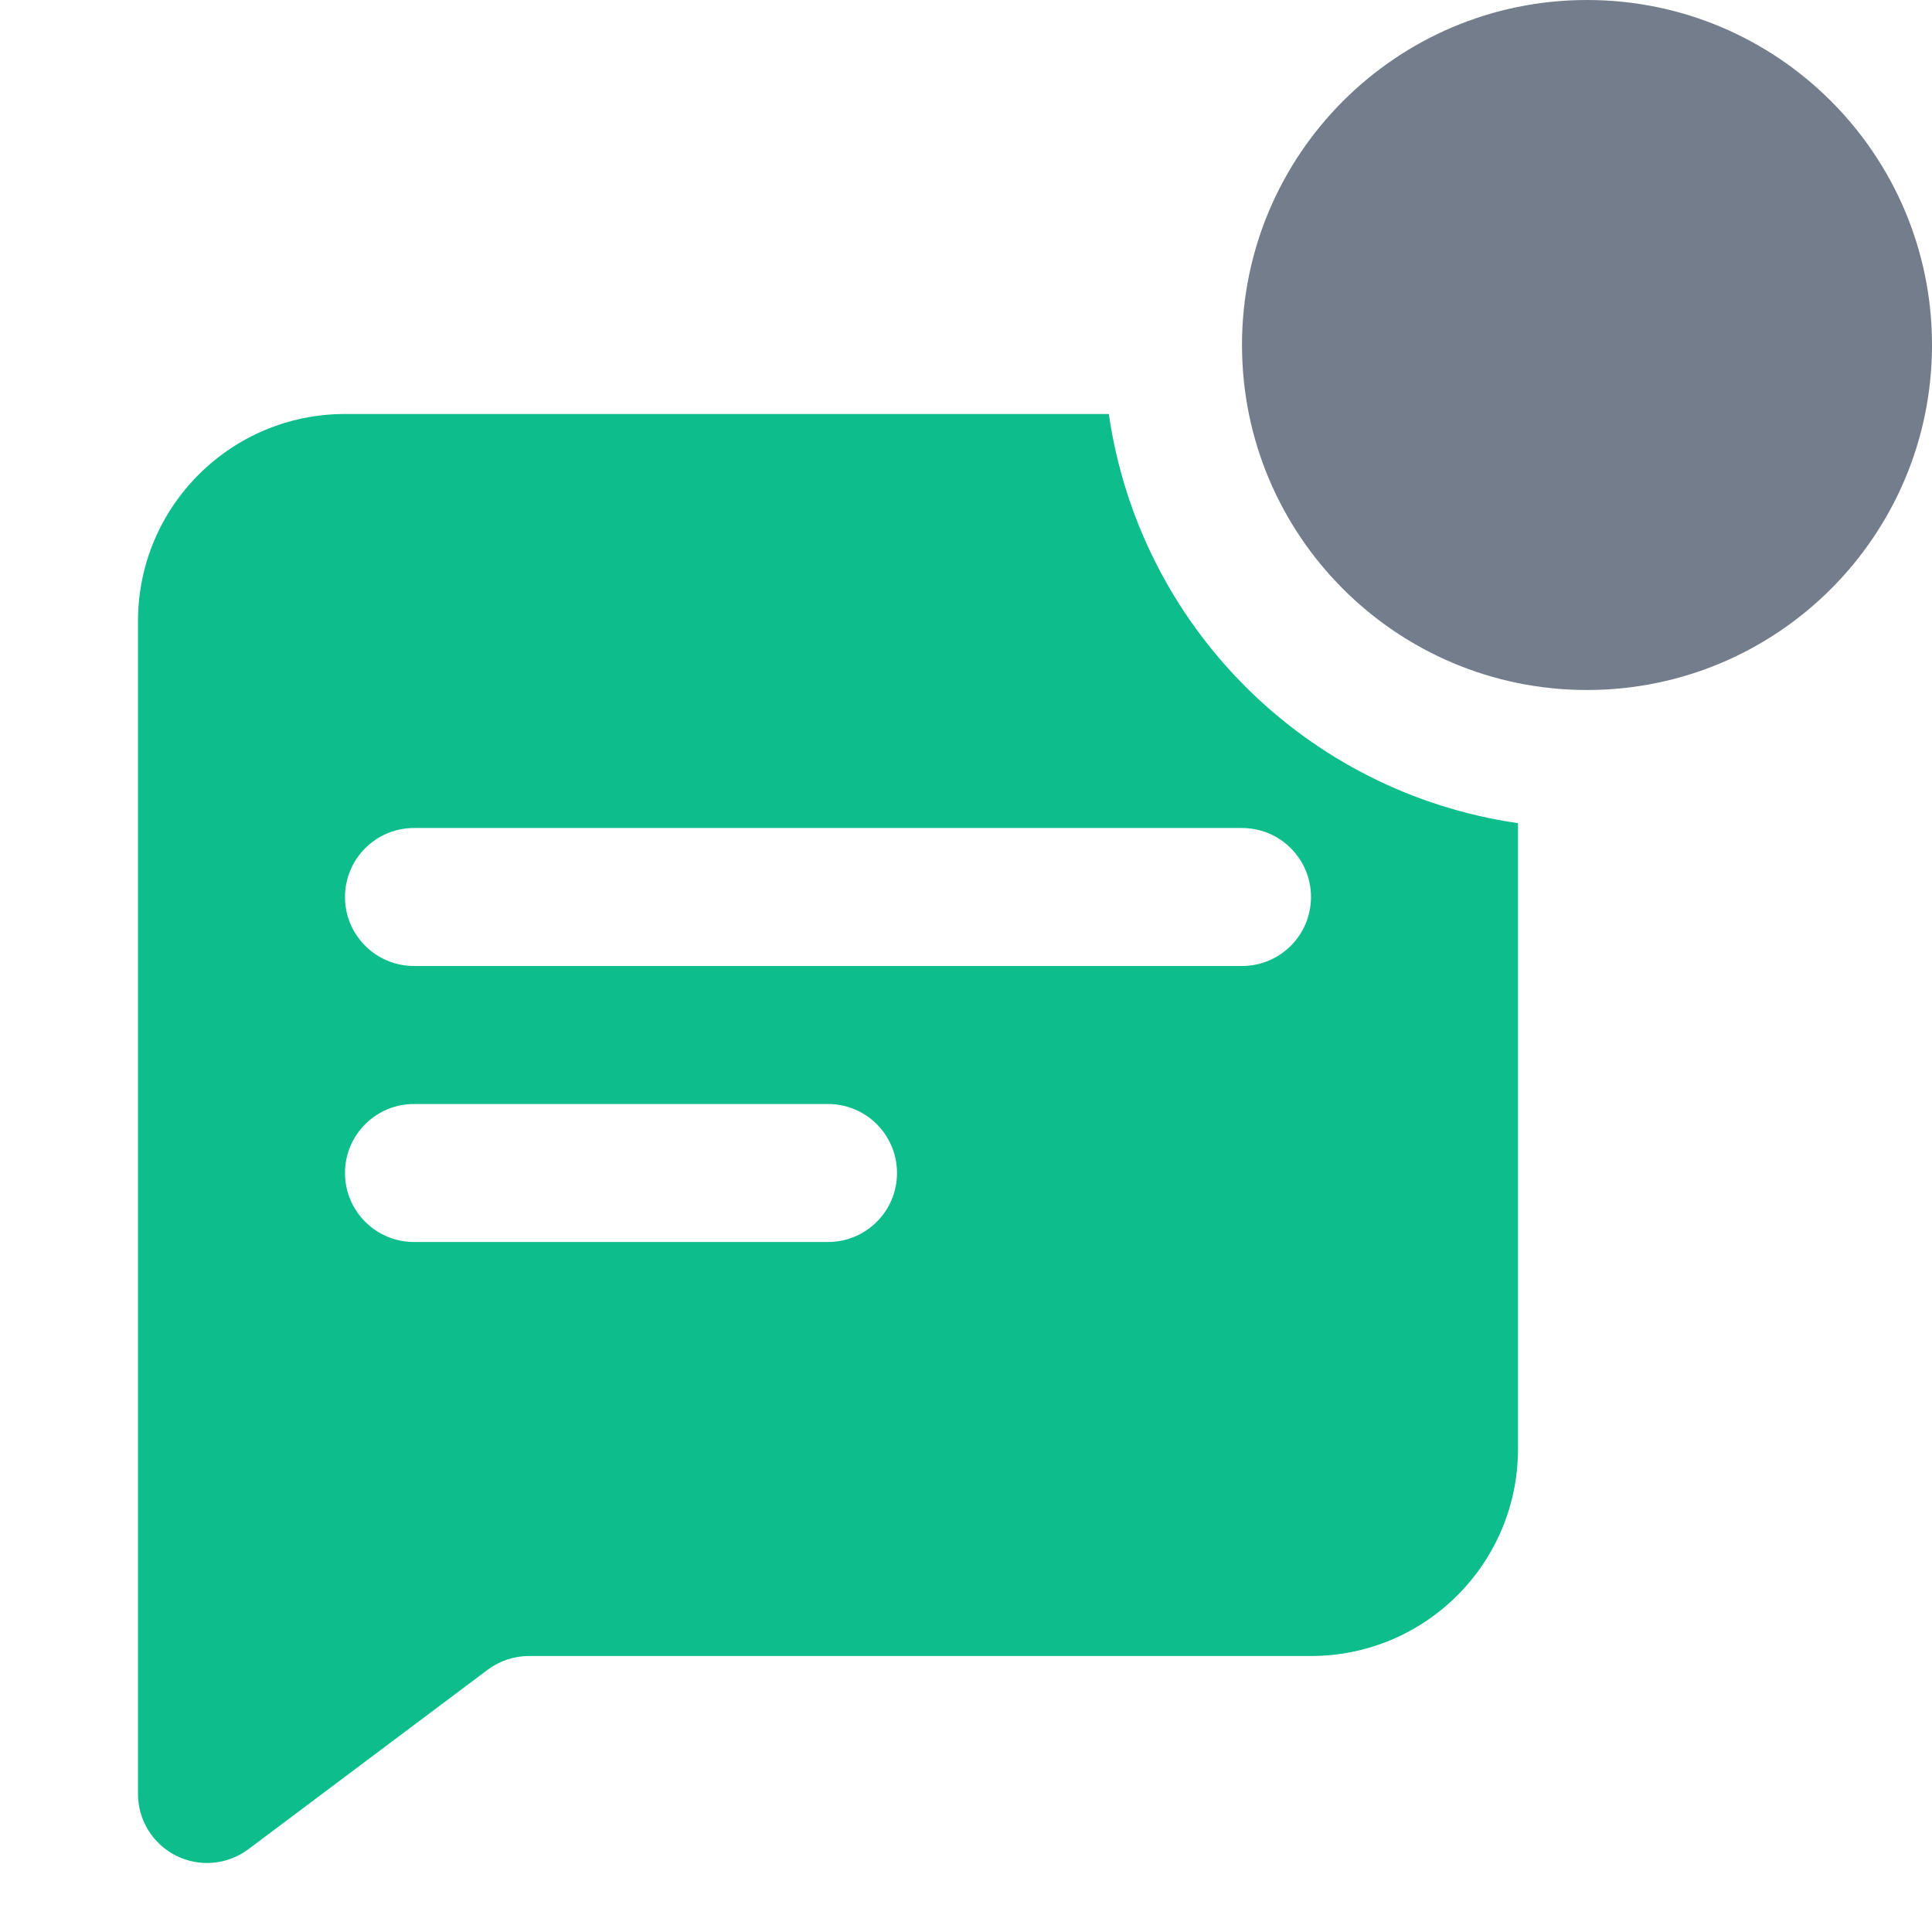
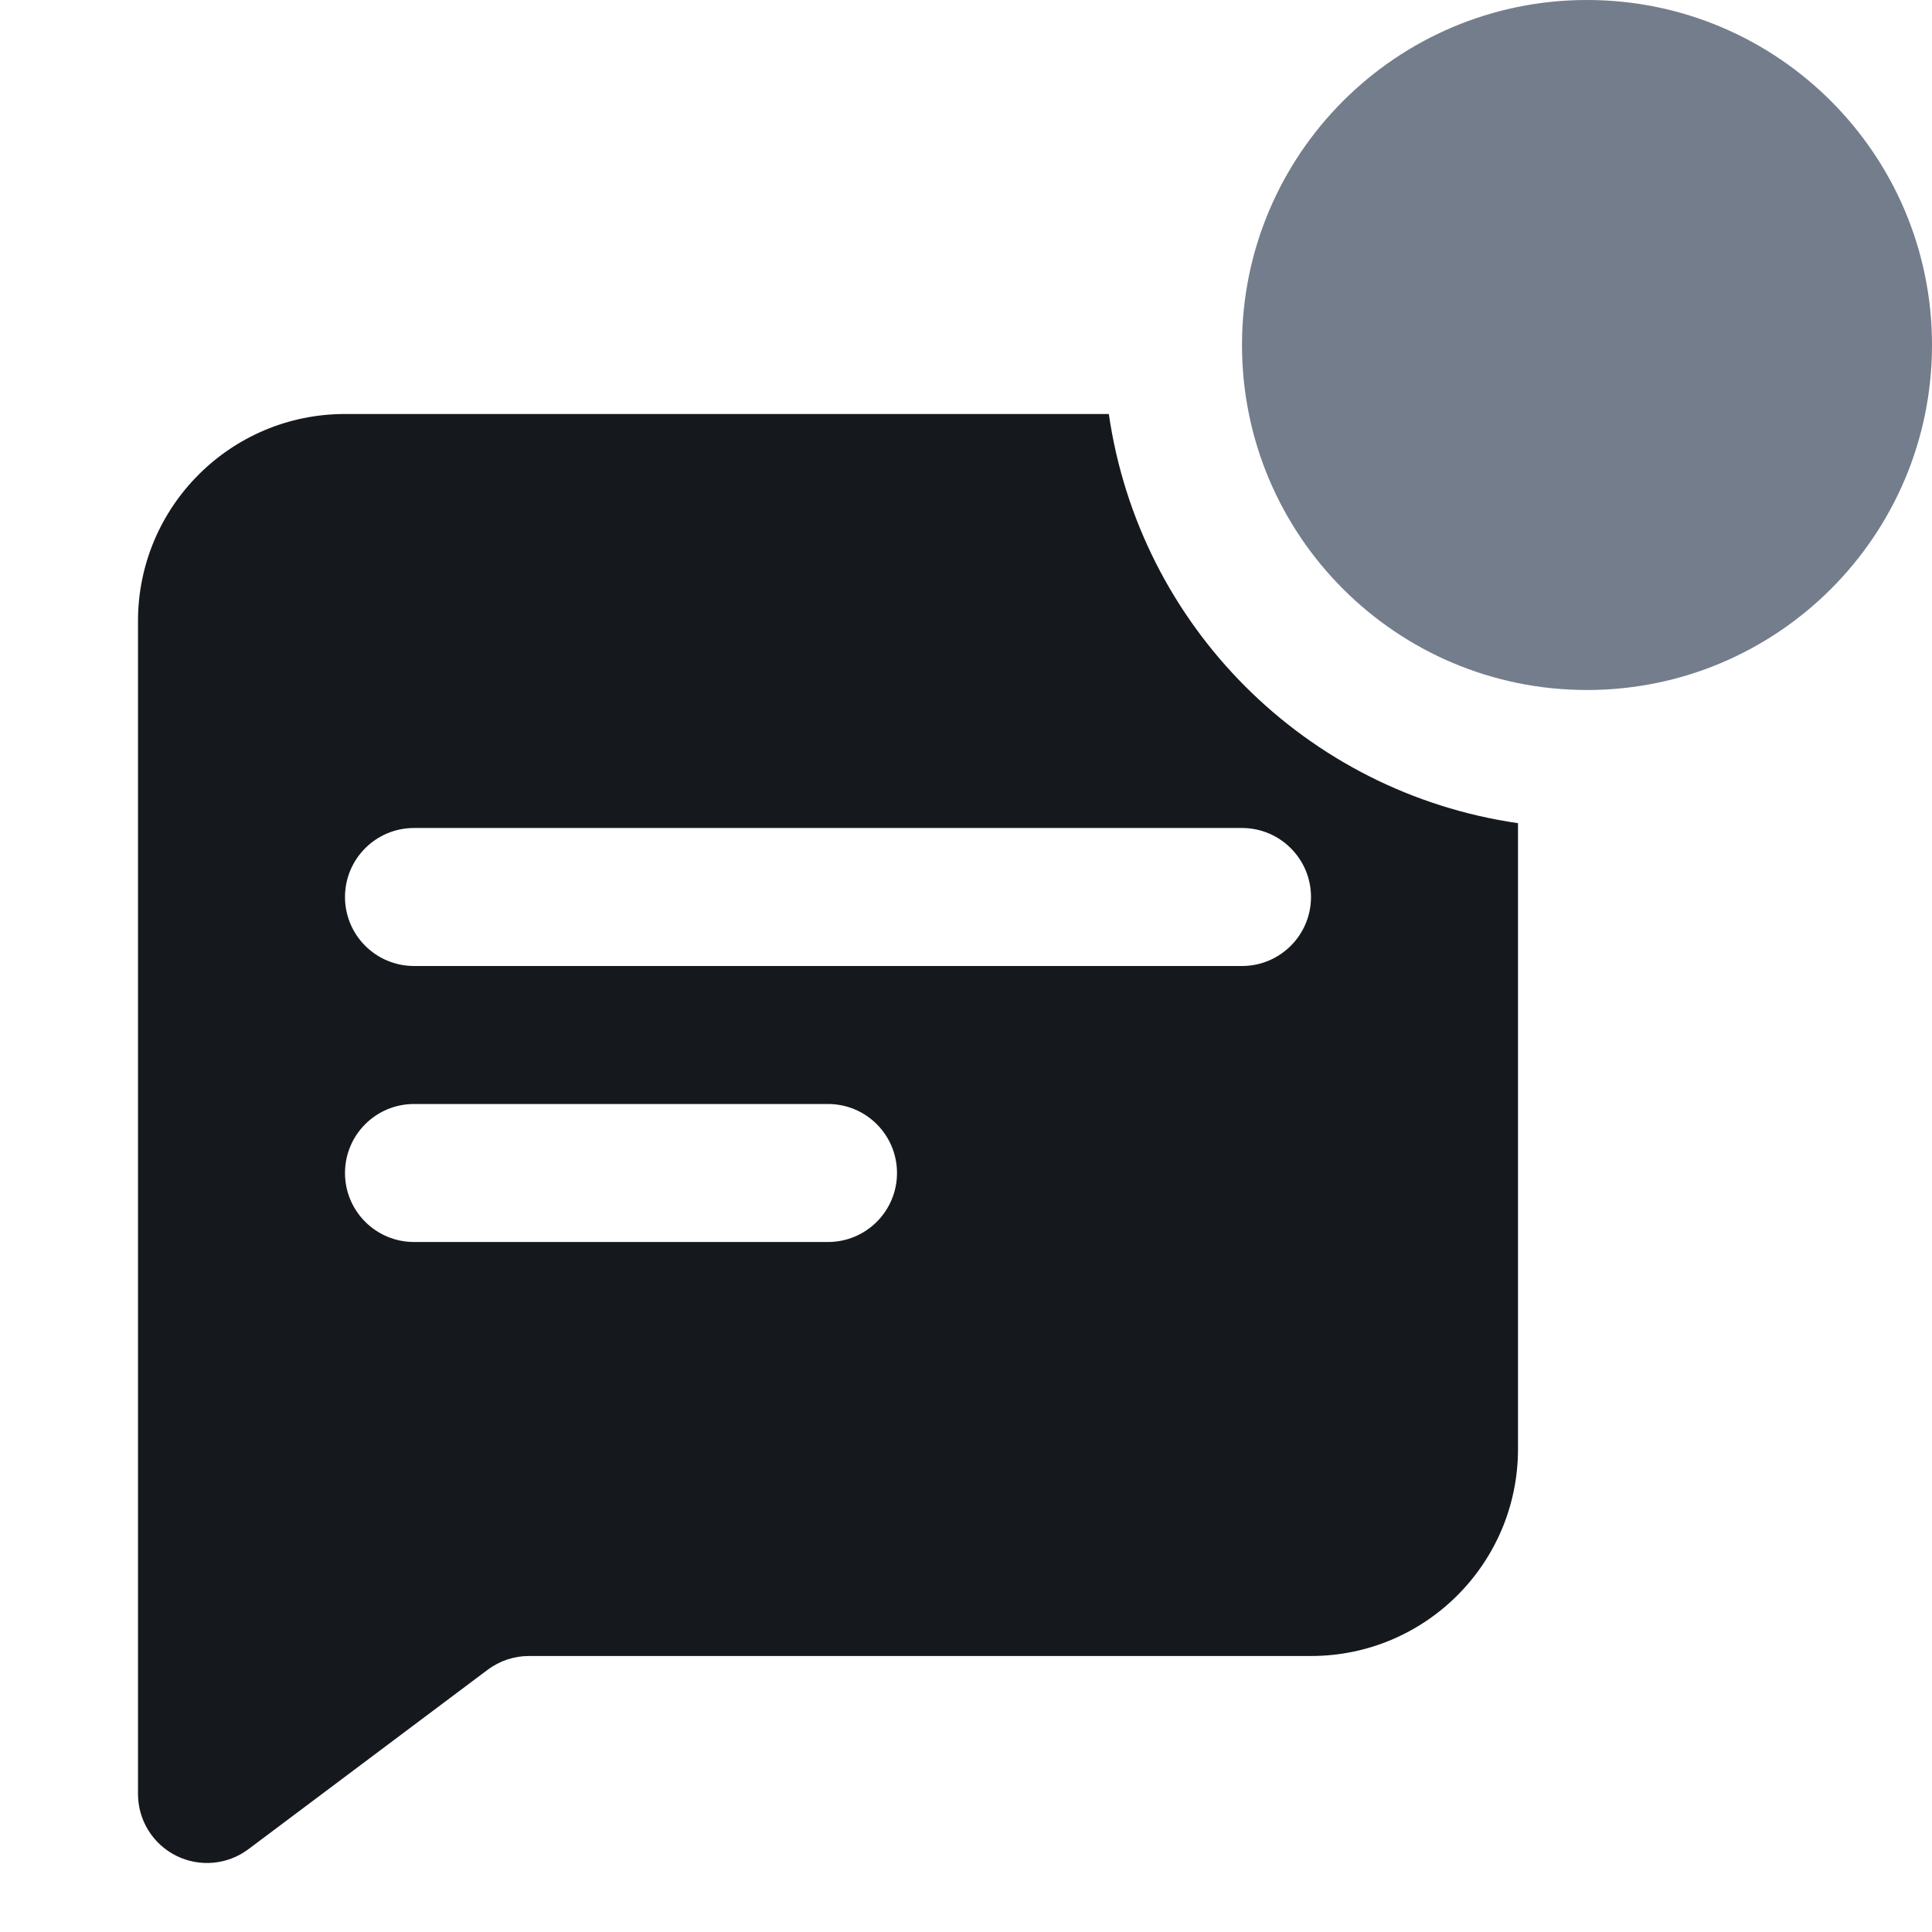
<svg xmlns="http://www.w3.org/2000/svg" width="28" height="28" fill="none" viewBox="0 0 28 28">
  <circle cx="23" cy="5" r="5" fill="#737D8C" />
-   <path fill="#0DBD8B" fill-rule="evenodd" d="M16.07 6A7.004 7.004 0 0 0 22 11.93V21a3 3 0 0 1-3 3H7.667a1 1 0 0 0-.6.2L3.6 26.8A1 1 0 0 1 2 26V9a3 3 0 0 1 3-3h11.07ZM6 12a1 1 0 1 0 0 2h12a1 1 0 1 0 0-2H6Zm-1 5a1 1 0 0 1 1-1h6a1 1 0 1 1 0 2H6a1 1 0 0 1-1-1Z" clip-rule="evenodd" />
+   <path fill="#15191E" fill-rule="evenodd" d="M16.07 6A7.004 7.004 0 0 0 22 11.93V21a3 3 0 0 1-3 3H7.667a1 1 0 0 0-.6.2L3.6 26.8A1 1 0 0 1 2 26V9a3 3 0 0 1 3-3h11.07ZM6 12a1 1 0 1 0 0 2h12a1 1 0 1 0 0-2H6Zm-1 5a1 1 0 0 1 1-1h6a1 1 0 1 1 0 2H6a1 1 0 0 1-1-1Z" clip-rule="evenodd" />
</svg>
